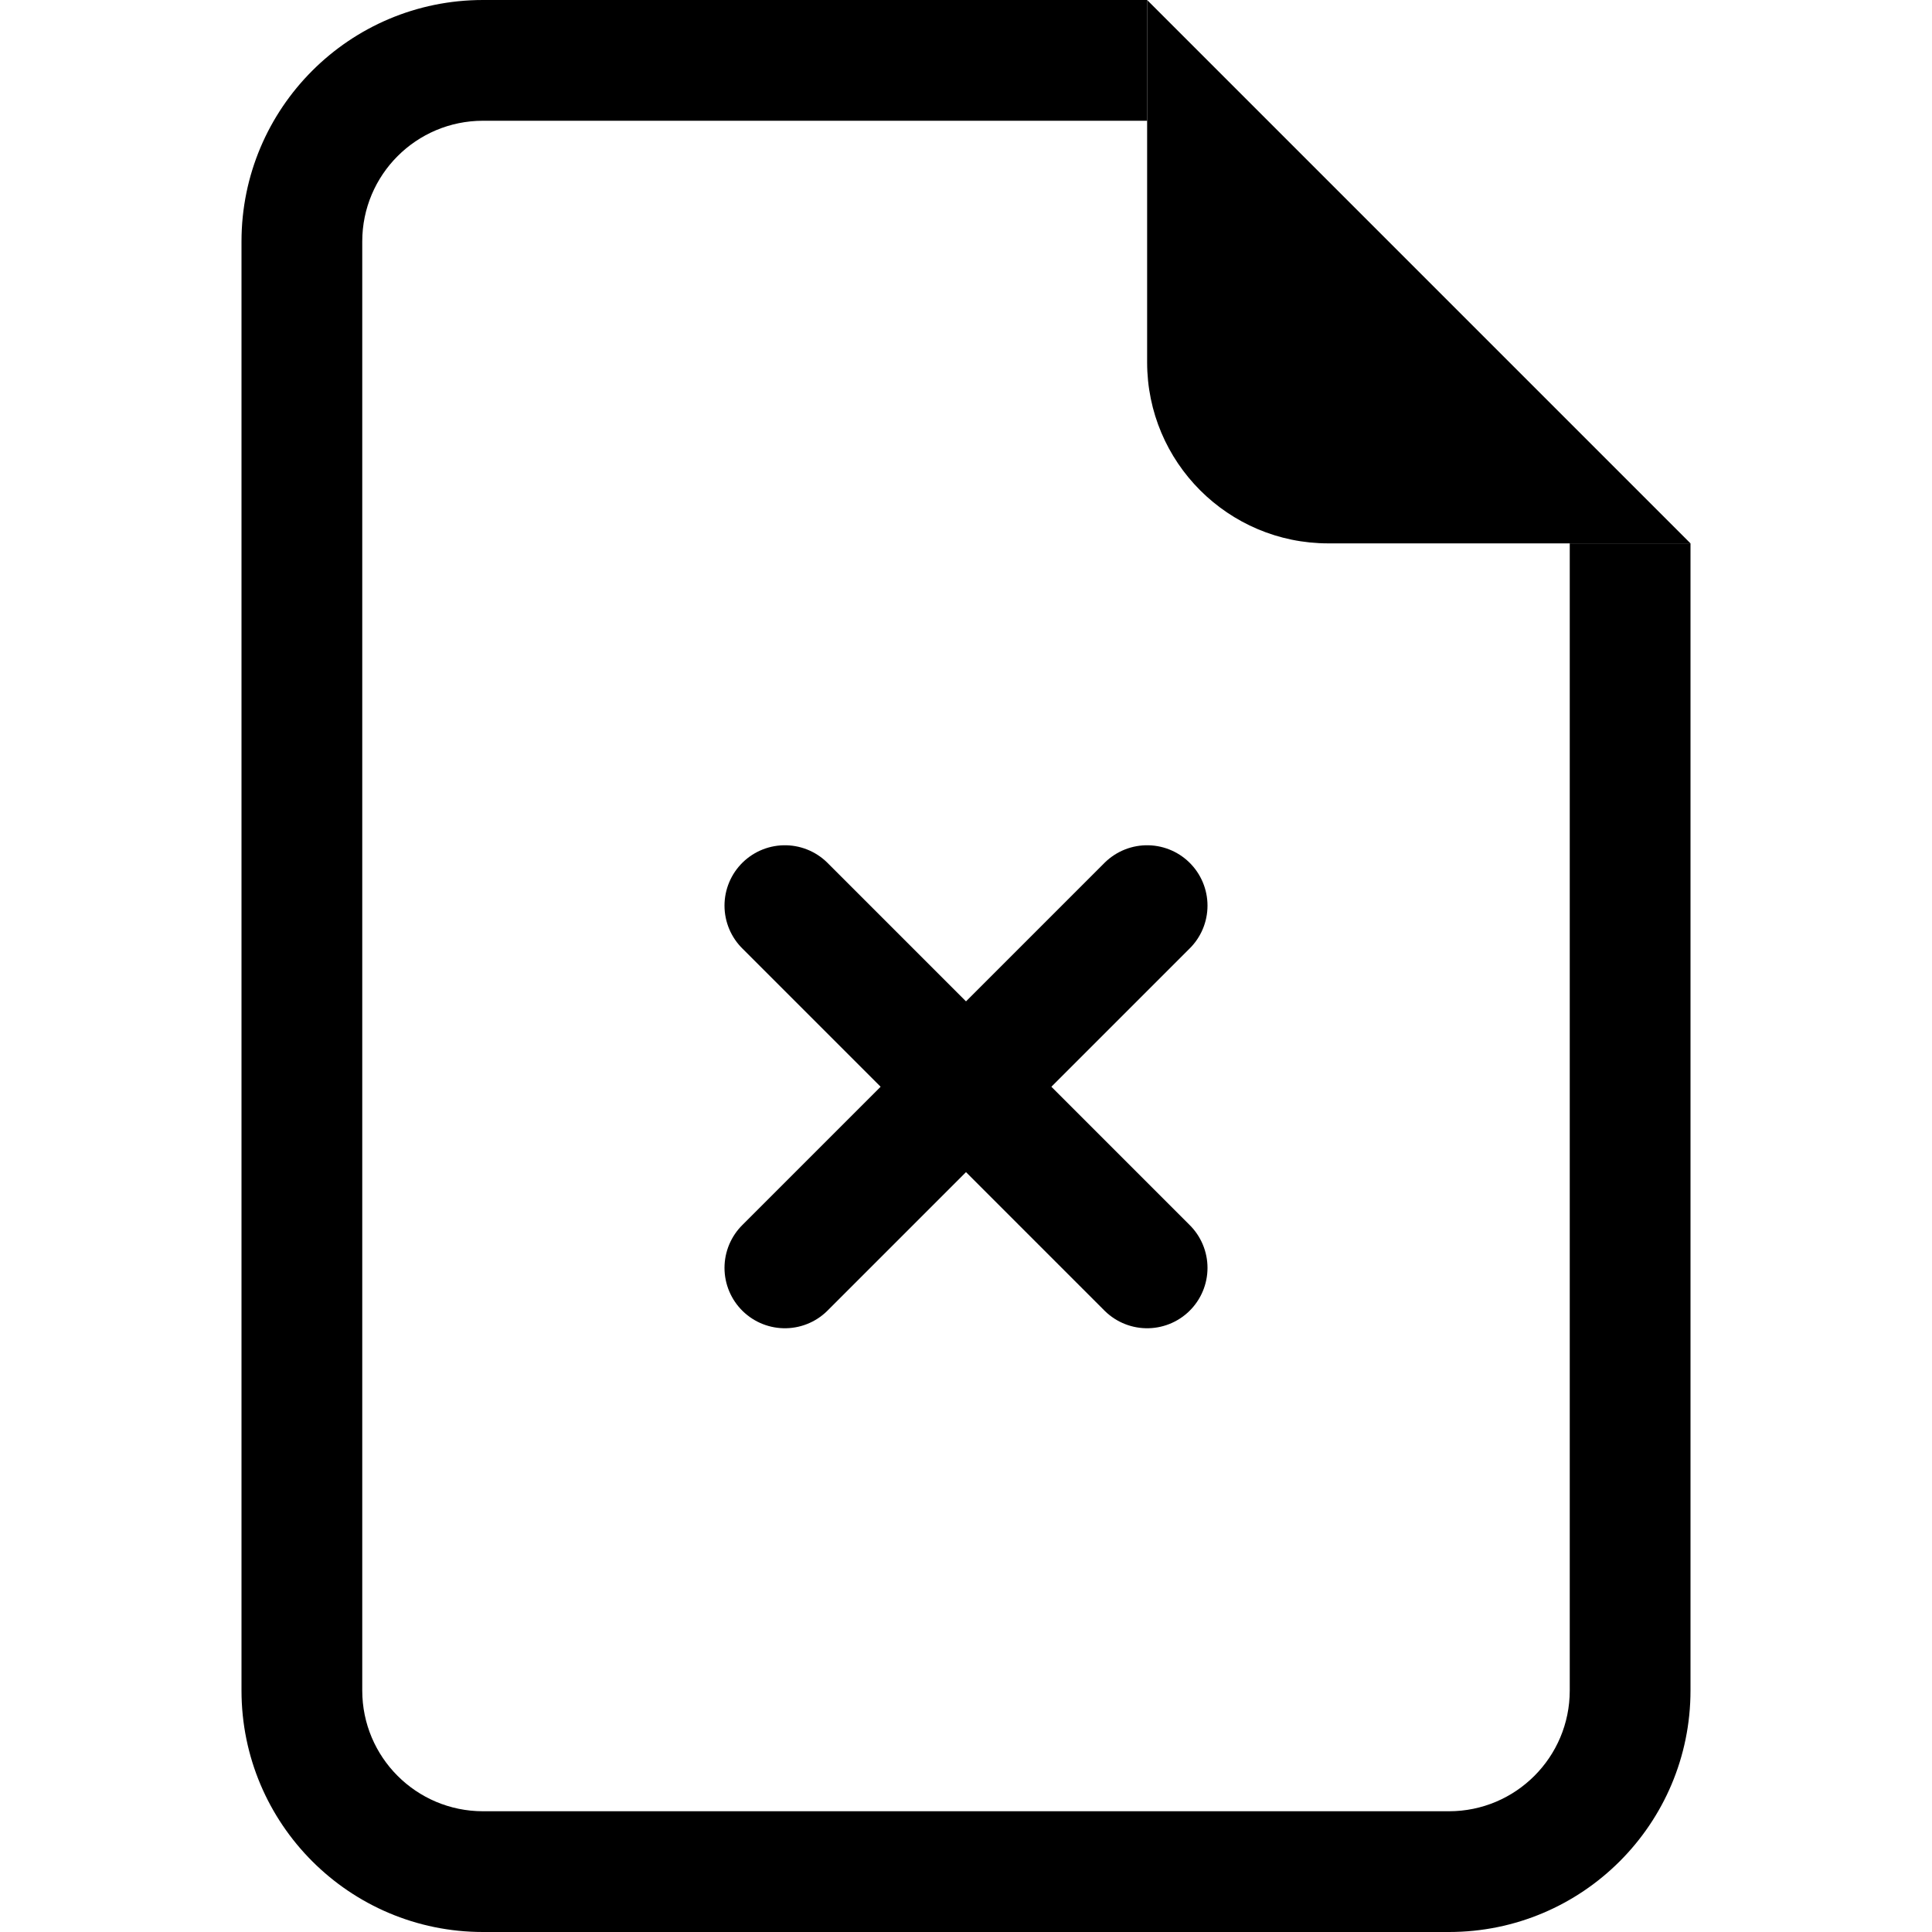
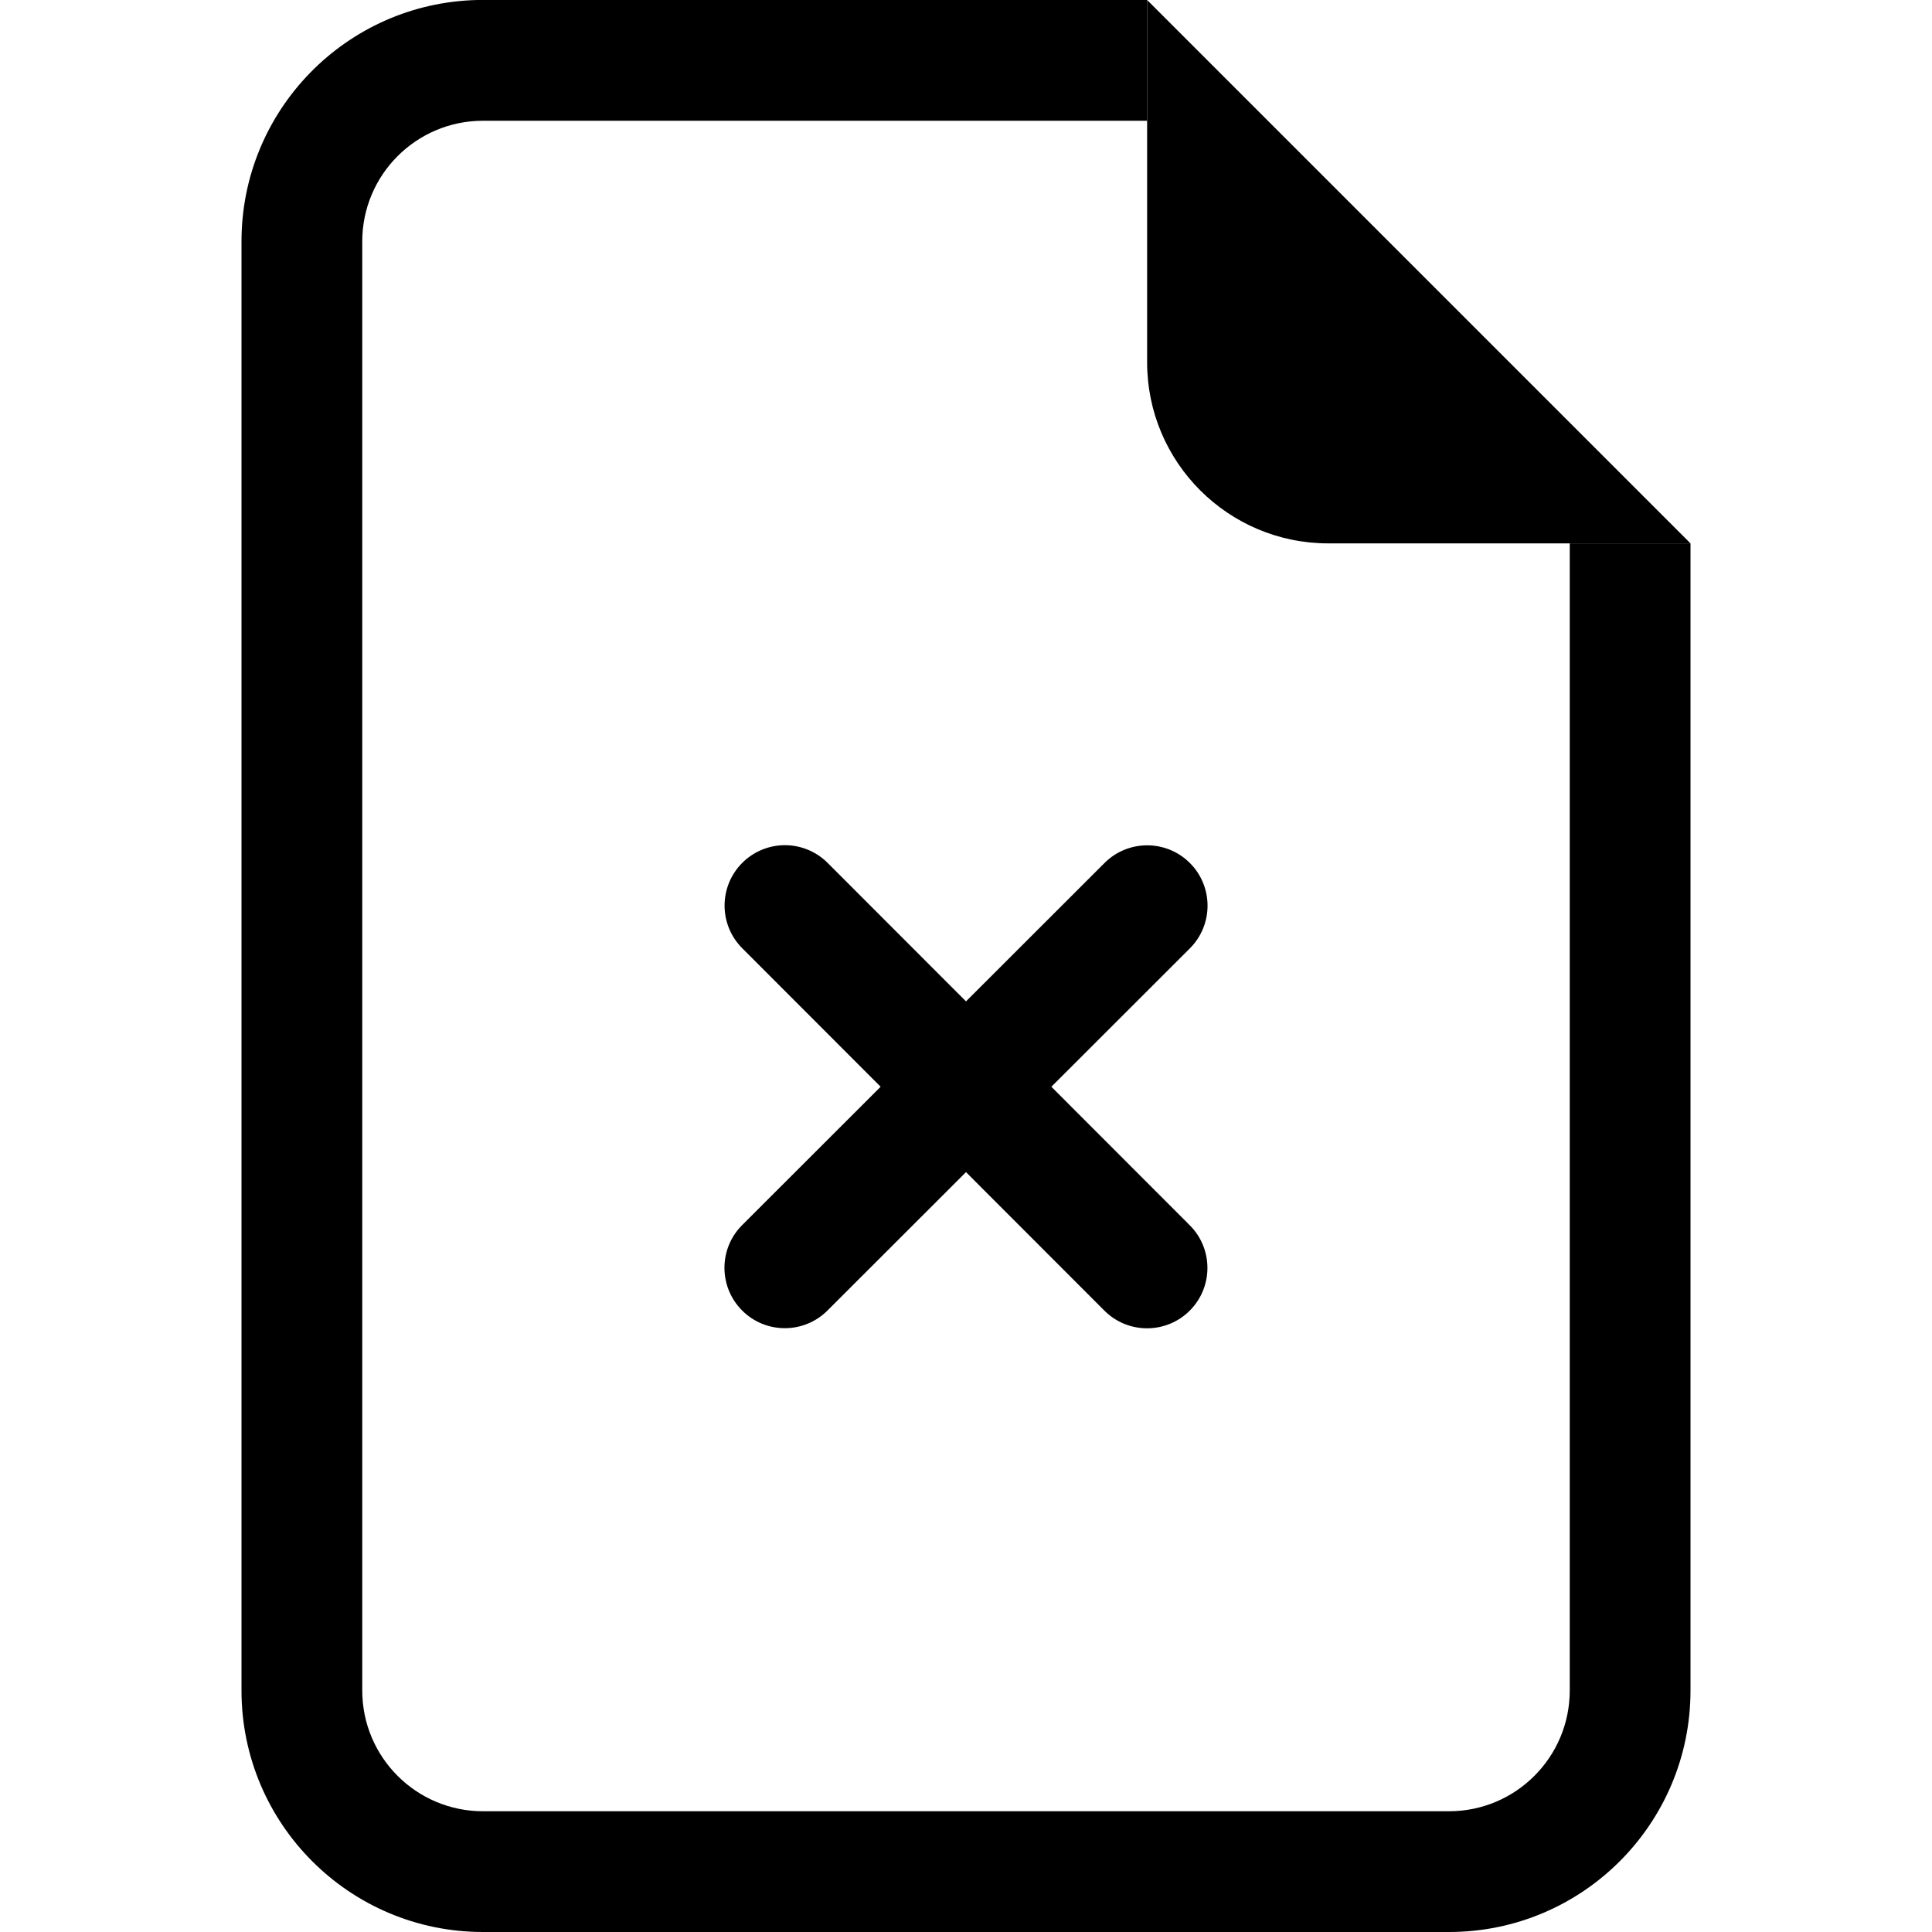
- <svg xmlns="http://www.w3.org/2000/svg" width="1em" height="1em" viewBox="0 0 16 16" class="bi bi-file-earmark-x" fill="currentColor">
-   <path d="M4 0h5.5v1H4a1 1 0 0 0-1 1v12a1 1 0 0 0 1 1h8a1 1 0 0 0 1-1V4.5h1V14a2 2 0 0 1-2 2H4a2 2 0 0 1-2-2V2a2 2 0 0 1 2-2z" />
-   <path d="M9.5 3V0L14 4.5h-3A1.5 1.5 0 0 1 9.5 3z" />
-   <path stroke="#000" stroke-linecap="round" d="M9.5 7.5l-3 3m0-3l3 3" />
+ <svg xmlns="http://www.w3.org/2000/svg" id="svg6570" version="1.1" fill="currentColor" class="bi bi-file-earmark-x" viewBox="0 0 16 16" height="1em" width="1em">
+   <defs id="defs6574" />
+   <path d="M 3.951 0 A 2 2 0 0 0 2 2 L 2 14 A 2 2 0 0 0 4 16 L 12 16 A 2 2 0 0 0 14 14 L 14 4.5 L 13 4.5 L 13 14 A 1 1 0 0 1 12 15 L 4 15 A 1 1 0 0 1 3 14 L 3 2 A 1 1 0 0 1 4 1 L 9.5 1 L 9.5 0 L 4 0 A 2 2 0 0 0 3.951 0 z " id="path6564" />
+   <path id="path6566" d="M9.5 3V0L14 4.5h-3A1.5 1.5 0 0 1 9.5 3z" />
+   <g style="opacity:1" id="g7713">
+     <path id="path7715" d="m 9.5,7.5 -3,3 m 0,-3 3,3" style="color:#000000;font-style:normal;font-variant:normal;font-weight:normal;font-stretch:normal;font-size:medium;line-height:normal;font-family:sans-serif;font-variant-ligatures:normal;font-variant-position:normal;font-variant-caps:normal;font-variant-numeric:normal;font-variant-alternates:normal;font-variant-east-asian:normal;font-feature-settings:normal;font-variation-settings:normal;text-indent:0;text-align:start;text-decoration:none;text-decoration-line:none;text-decoration-style:solid;text-decoration-color:#000000;letter-spacing:normal;word-spacing:normal;text-transform:none;writing-mode:lr-tb;direction:ltr;text-orientation:mixed;dominant-baseline:auto;baseline-shift:baseline;text-anchor:start;white-space:normal;shape-padding:0;shape-margin:0;inline-size:0;clip-rule:nonzero;display:inline;overflow:visible;visibility:visible;isolation:auto;mix-blend-mode:normal;color-interpolation:sRGB;color-interpolation-filters:linearRGB;solid-color:#000000;solid-opacity:1;vector-effect:none;fill:#000000;fill-opacity:1;fill-rule:nonzero;stroke:none;stroke-width:1;stroke-linecap:round;stroke-linejoin:miter;stroke-miterlimit:4;stroke-dasharray:none;stroke-dashoffset:0;stroke-opacity:1;color-rendering:auto;image-rendering:auto;shape-rendering:auto;text-rendering:auto;enable-background:accumulate;stop-color:#000000;stop-opacity:1" />
+     <path id="path7717" d="m 6.477,7 a 0.5,0.5 0 0 0 -0.33,0.146 0.5,0.5 0 0 0 0,0.707 L 7.293,9 6.146,10.146 a 0.5,0.5 0 0 0 0,0.707 0.5,0.5 0 0 0 0.707,0 L 8,9.707 9.146,10.854 a 0.5,0.5 0 0 0 0.707,0 0.5,0.5 0 0 0 0,-0.707 L 8.707,9 9.854,7.854 a 0.5,0.5 0 0 0 0,-0.707 0.5,0.5 0 0 0 -0.707,0 L 8,8.293 6.854,7.146 A 0.5,0.5 0 0 0 6.477,7 Z" style="color:#000000;font-style:normal;font-variant:normal;font-weight:normal;font-stretch:normal;font-size:medium;line-height:normal;font-family:sans-serif;font-variant-ligatures:normal;font-variant-position:normal;font-variant-caps:normal;font-variant-numeric:normal;font-variant-alternates:normal;font-variant-east-asian:normal;font-feature-settings:normal;font-variation-settings:normal;text-indent:0;text-align:start;text-decoration:none;text-decoration-line:none;text-decoration-style:solid;text-decoration-color:#000000;letter-spacing:normal;word-spacing:normal;text-transform:none;writing-mode:lr-tb;direction:ltr;text-orientation:mixed;dominant-baseline:auto;baseline-shift:baseline;text-anchor:start;white-space:normal;shape-padding:0;shape-margin:0;inline-size:0;clip-rule:nonzero;display:inline;overflow:visible;visibility:visible;isolation:auto;mix-blend-mode:normal;color-interpolation:sRGB;color-interpolation-filters:linearRGB;solid-color:#000000;solid-opacity:1;vector-effect:none;fill:#000000;fill-opacity:1;fill-rule:nonzero;stroke:none;stroke-width:1;stroke-linecap:round;stroke-linejoin:miter;stroke-miterlimit:4;stroke-dasharray:none;stroke-dashoffset:0;stroke-opacity:1;color-rendering:auto;image-rendering:auto;shape-rendering:auto;text-rendering:auto;enable-background:accumulate;stop-color:#000000;stop-opacity:1" />
+   </g>
</svg>
